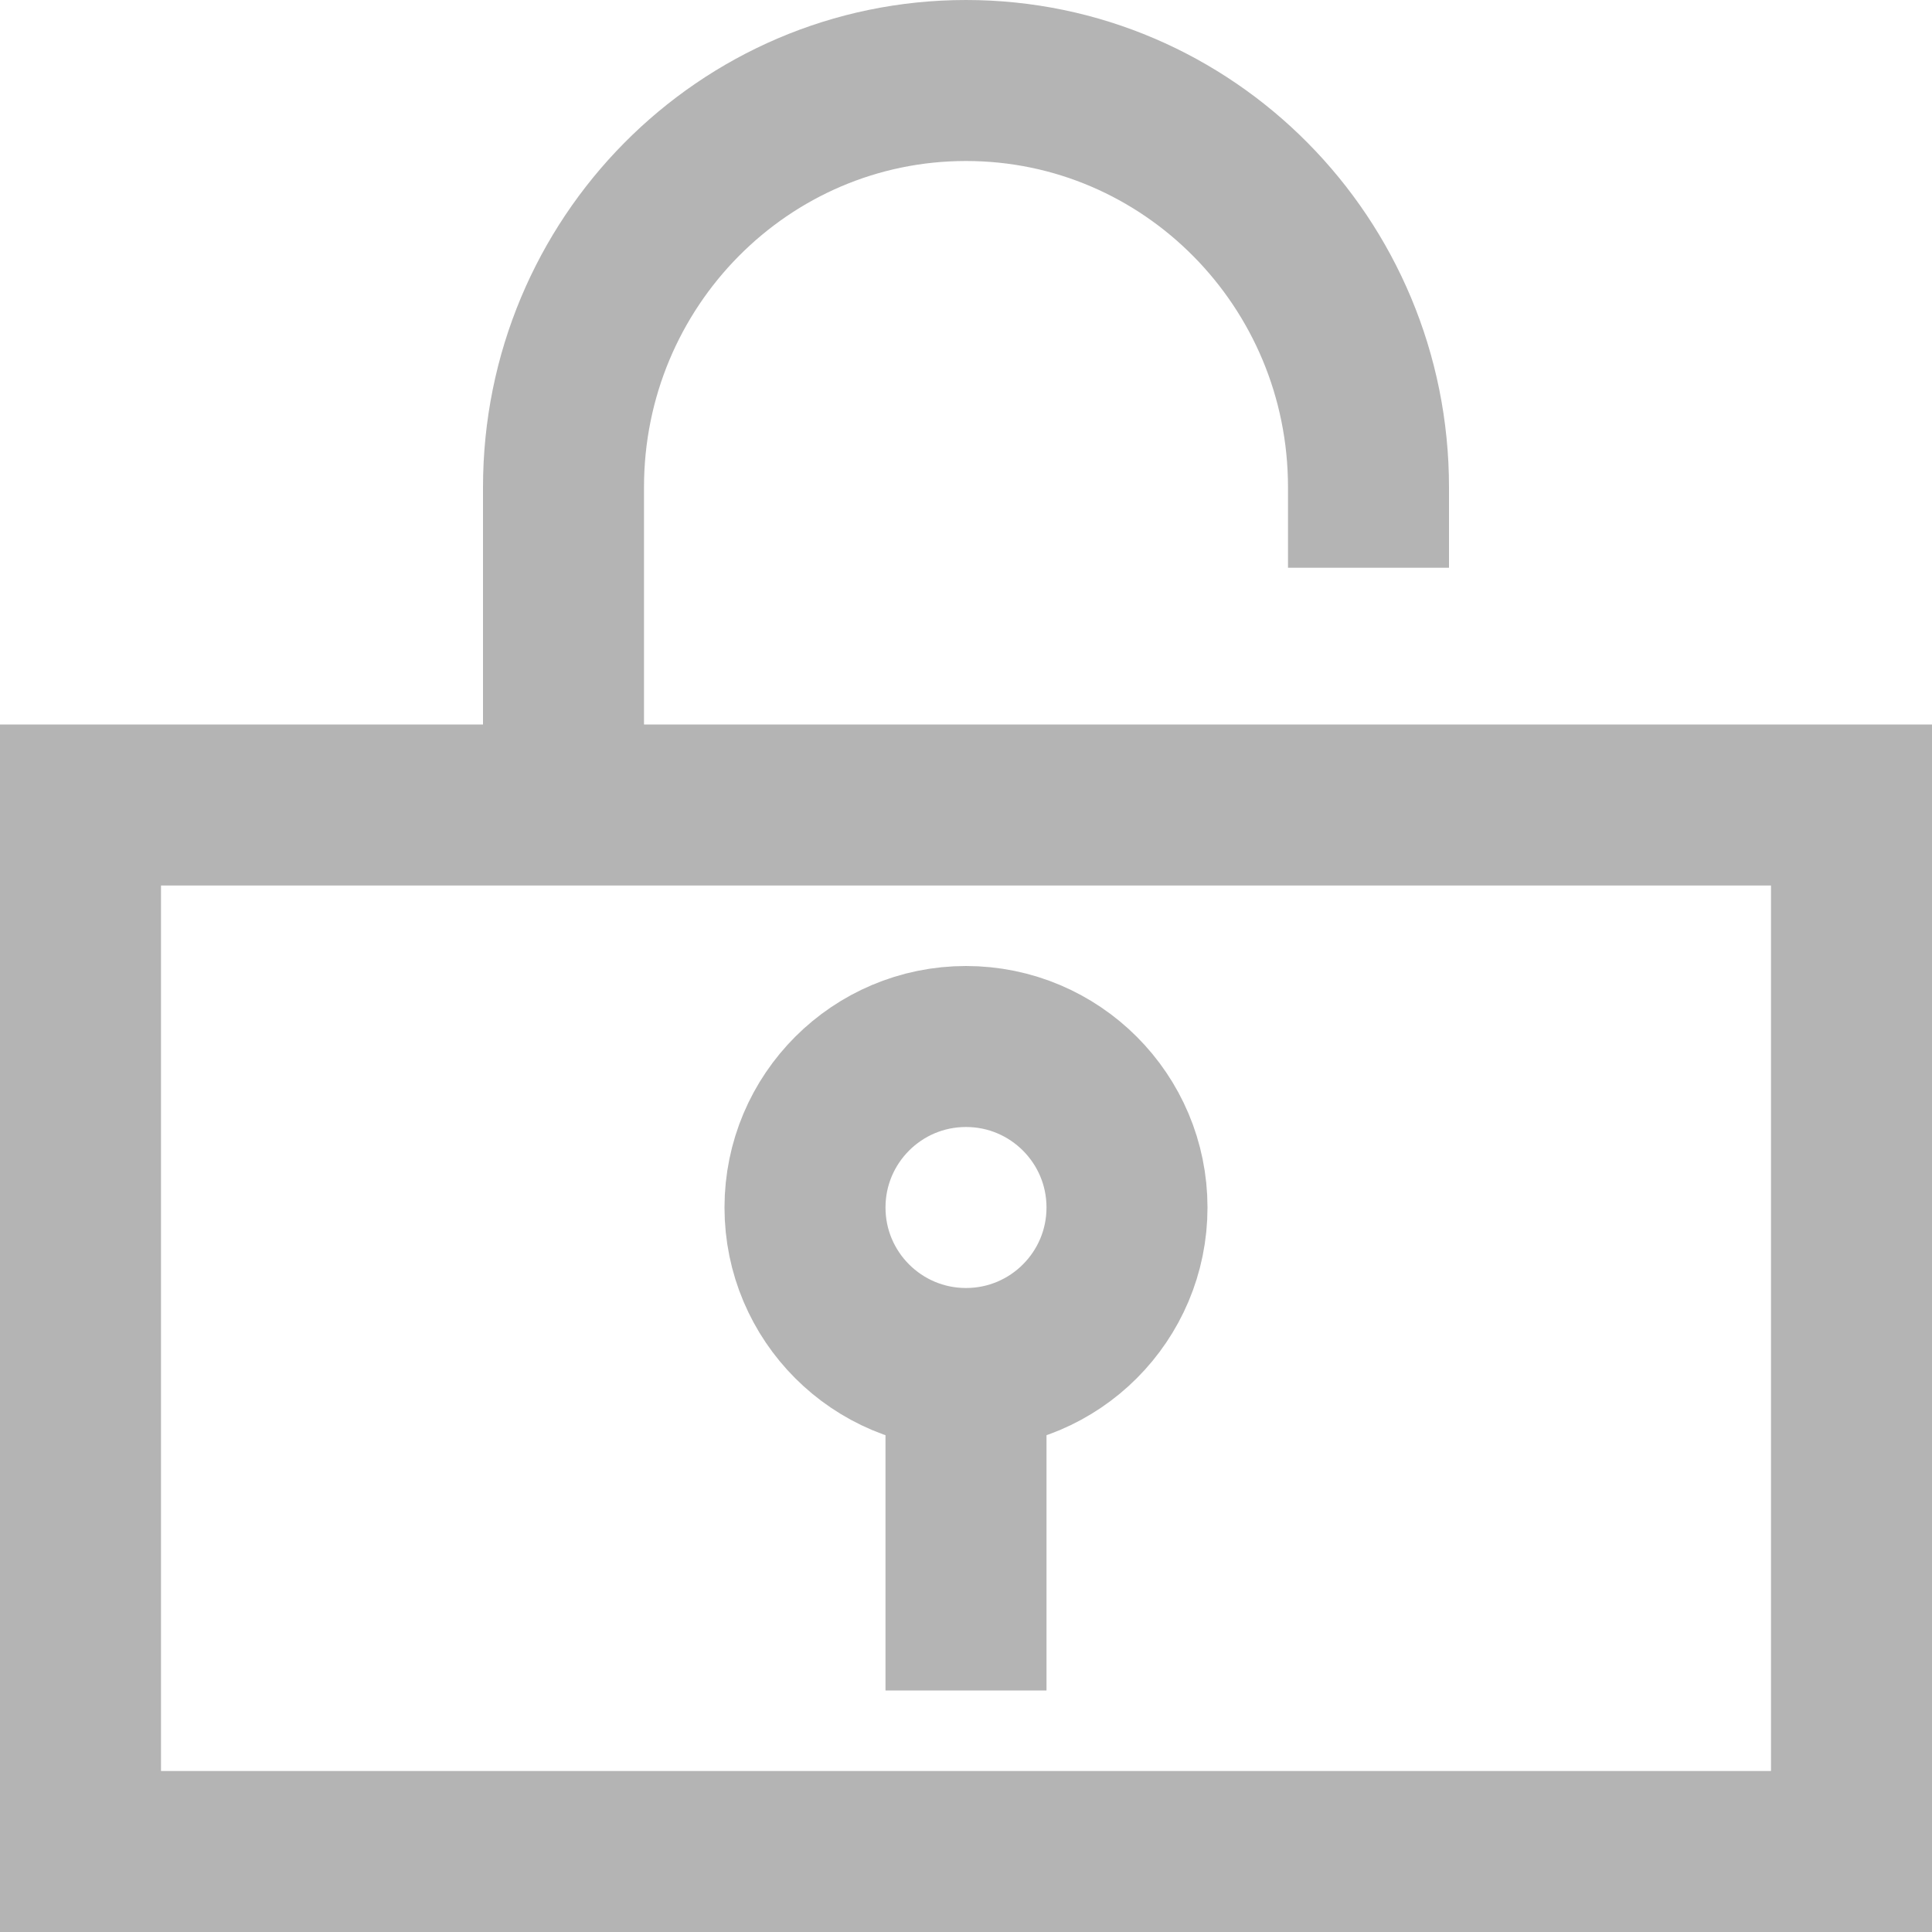
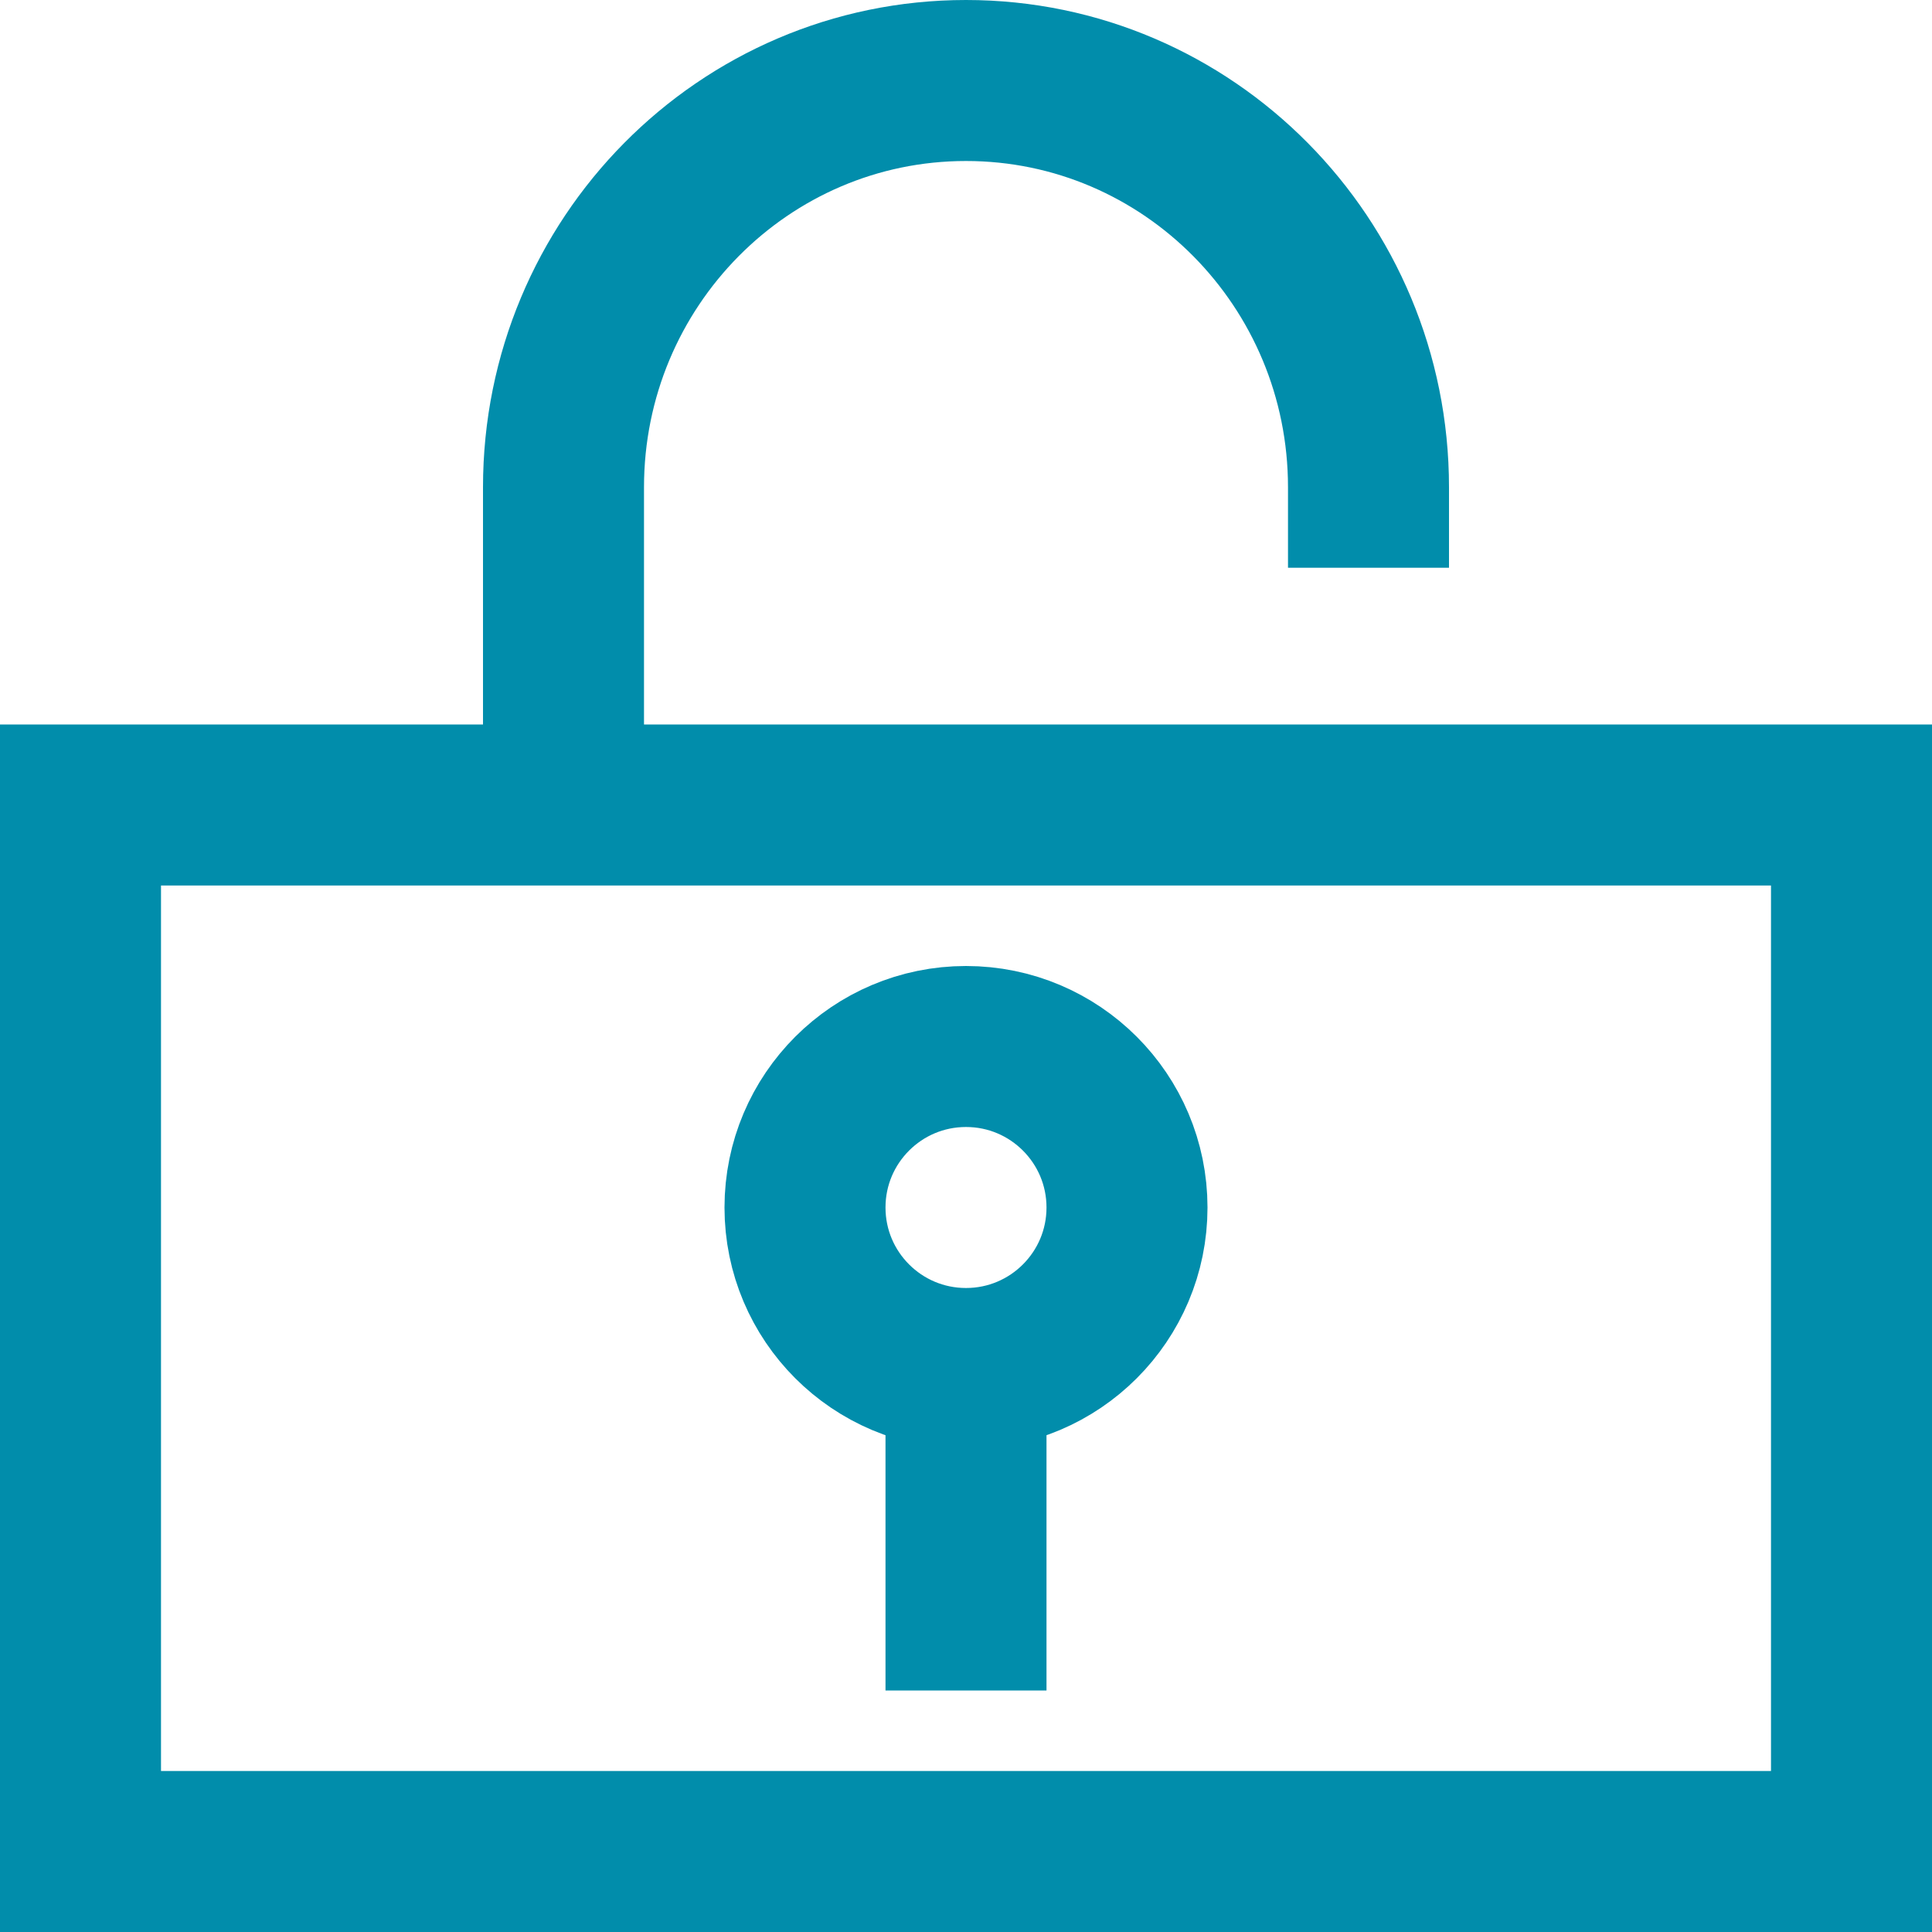
<svg xmlns="http://www.w3.org/2000/svg" width="24px" height="24px" viewBox="0 0 24 24" version="1.1">
-   <defs />
-   <g id="Components" stroke="none" stroke-width="1" fill="none" fill-rule="evenodd" opacity="0.5">
-     <g id="Toolkit-Documentation:-Components" transform="translate(-137, -2071)">
-       <g id="Pages" transform="translate(134, 1991)">
-         <g id="Login" transform="translate(3, 66)">
-           <g id="lock-open-outline-64" transform="translate(0, 14)">
-             <polygon id="Shape" points="0 0 24 0 24 24 0 24" />
-             <rect id="Rectangle-path" stroke="#696969" stroke-width="2" x="1" y="10" width="22" height="13" />
-             <path d="M17,6.053 C17,3.262 14.761,1 12,1 C9.239,1 7,3.262 7,6.053 L7,9" id="Shape" stroke="#696969" stroke-width="2" stroke-linecap="square" />
-             <path d="M12,18 L12,20" id="Shape" stroke="#696969" stroke-width="2" stroke-linecap="square" />
-             <circle id="Oval" stroke="#696969" stroke-width="2" stroke-linecap="square" cx="12" cy="15" r="2" />
+   <g id="Page-1" stroke="none" stroke-width="1" fill="none" fill-rule="evenodd">
+     <g id="Artboard">
+       <g id="login">
+         <g id="Components">
+           <g id="Toolkit-Documentation:-Components">
+             <g id="Pages">
+               <g id="Login">
+                 <g id="lock-open-outline-64">
+                   <polygon id="Shape" points="0 0 24 0 24 24 0 24" />
+                   <rect id="Rectangle-path" stroke="#018DAB" stroke-width="2" x="1" y="10" width="22" height="13" />
+                   <path d="M17,6.053 C17,3.262 14.761,1 12,1 C9.239,1 7,3.262 7,6.053 L7,9" id="Shape" stroke="#018DAB" stroke-width="2" stroke-linecap="square" />
+                   <path d="M12,18 L12,20" id="Shape" stroke="#018DAB" stroke-width="2" stroke-linecap="square" />
+                   <circle id="Oval" stroke="#018DAB" stroke-width="2" stroke-linecap="square" cx="12" cy="15" r="2" />
+                 </g>
+               </g>
+             </g>
          </g>
        </g>
      </g>
    </g>
  </g>
</svg>
